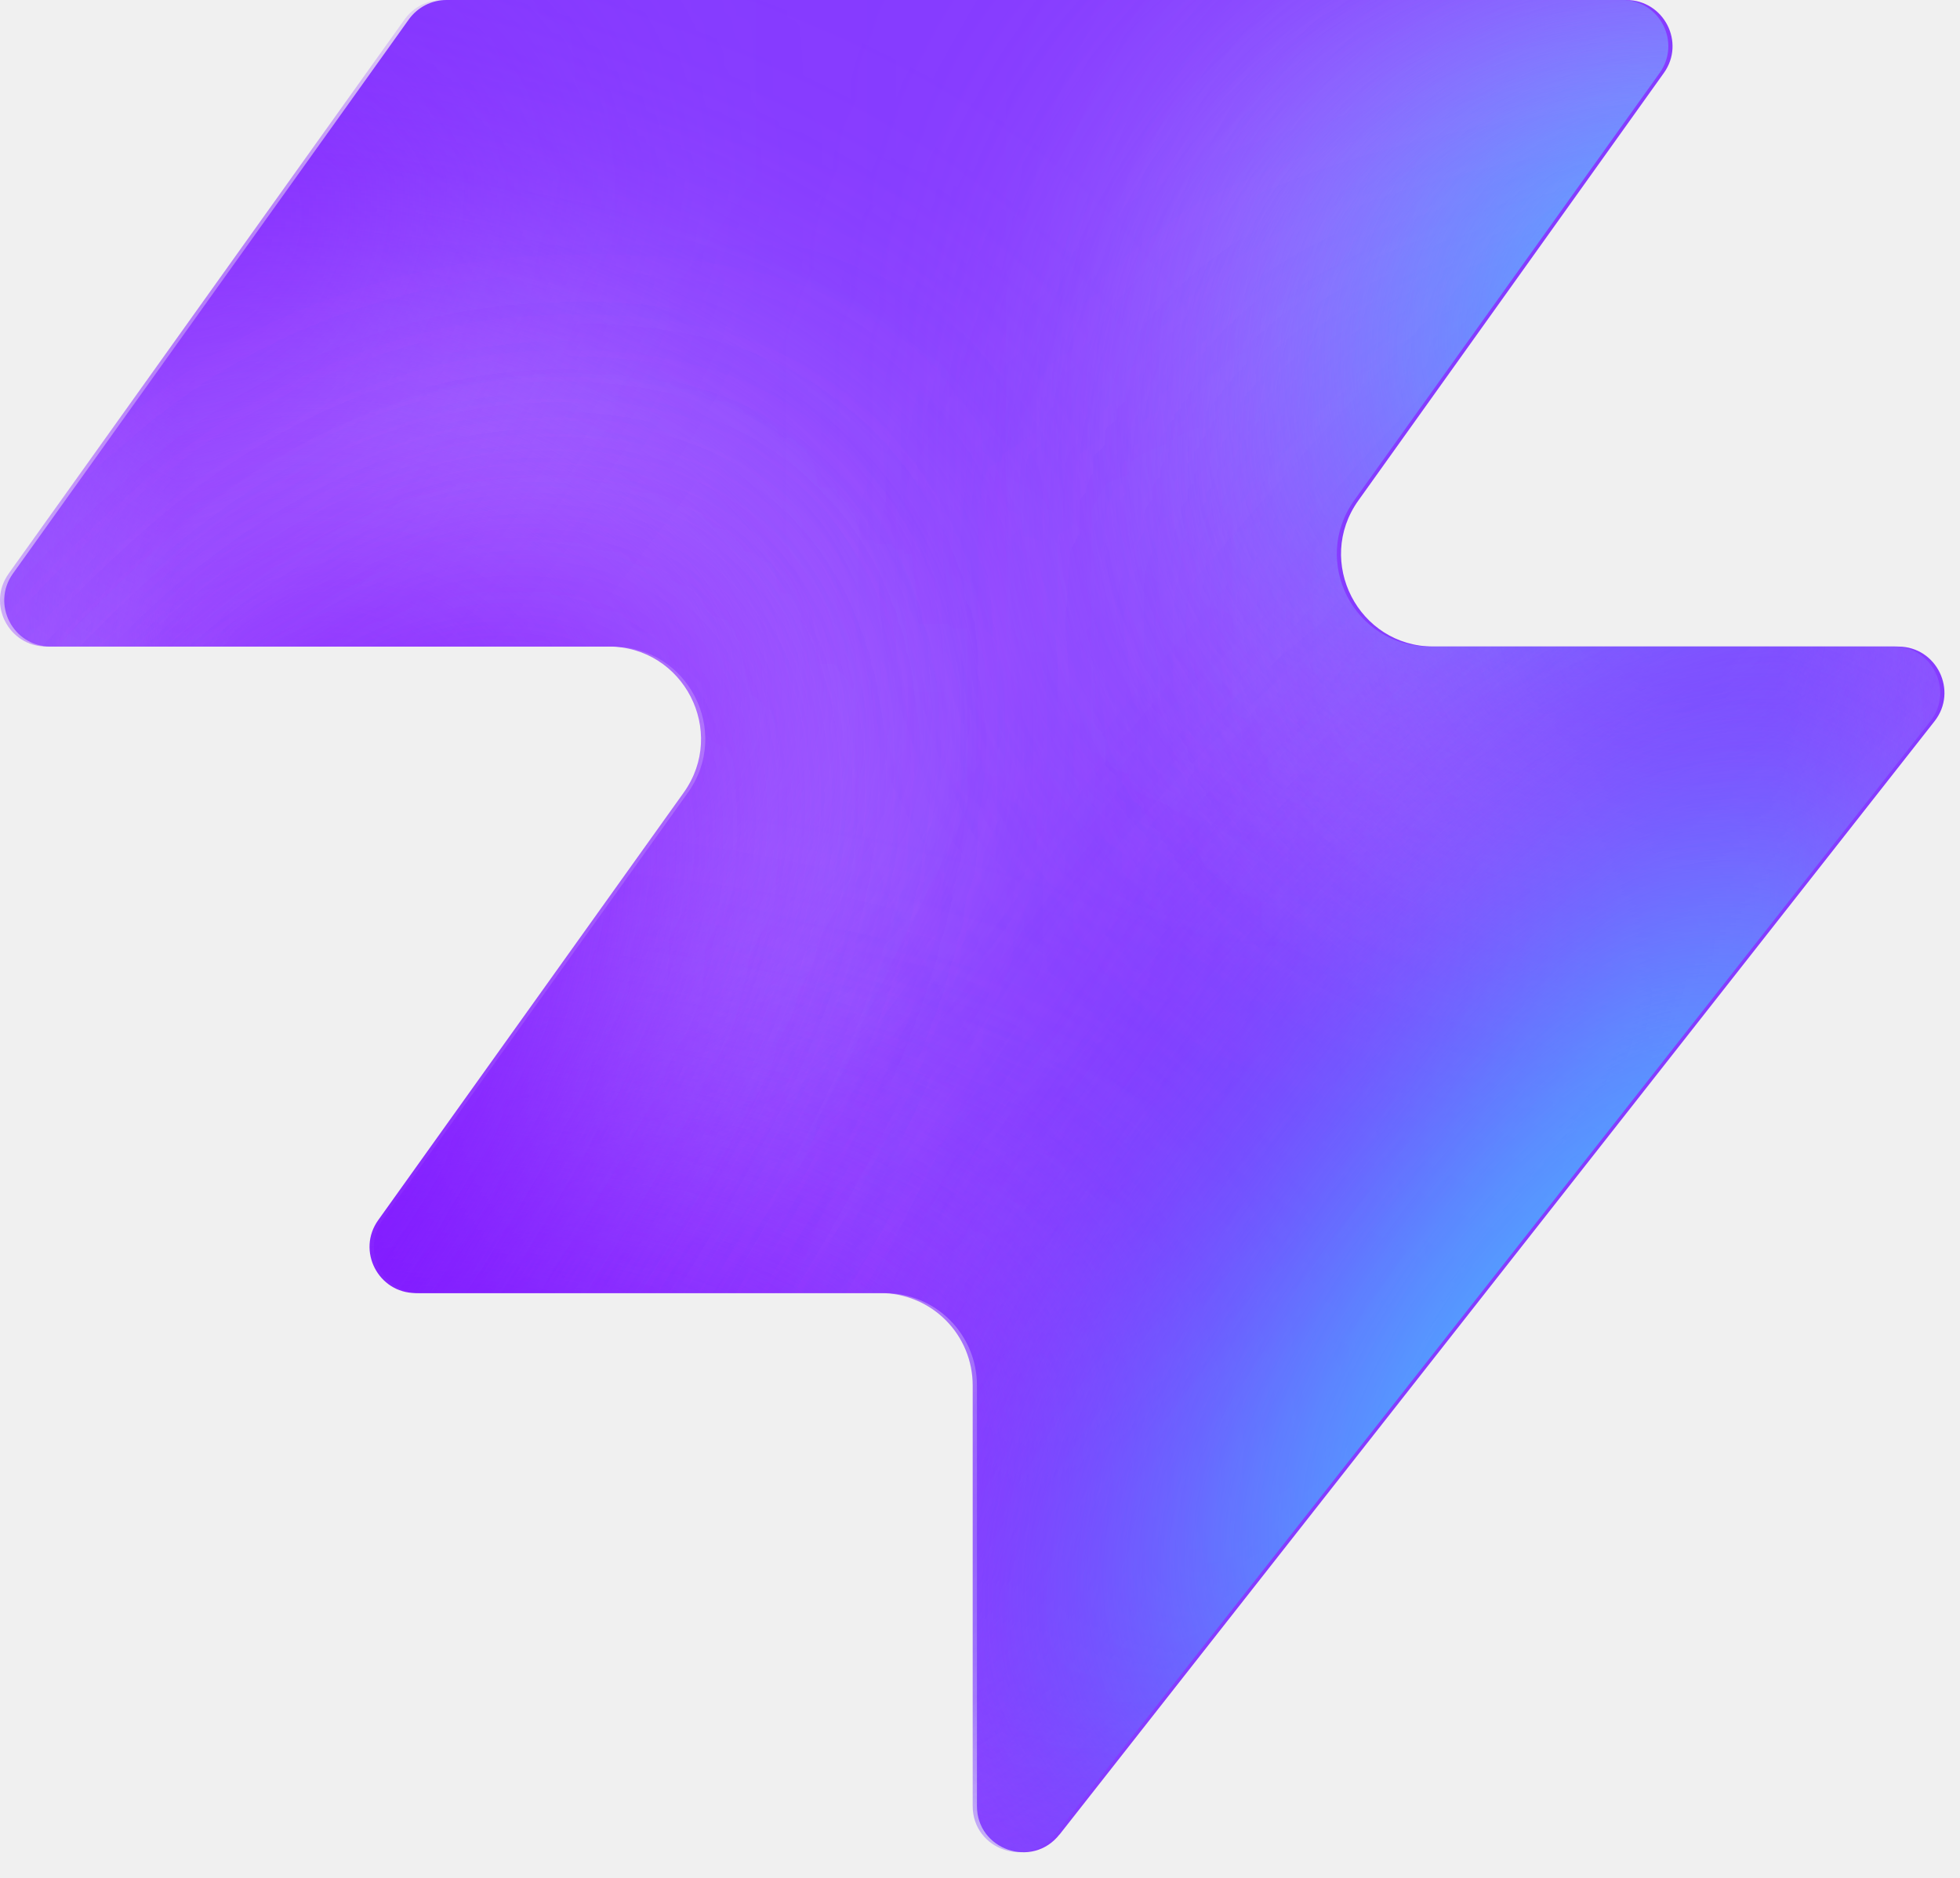
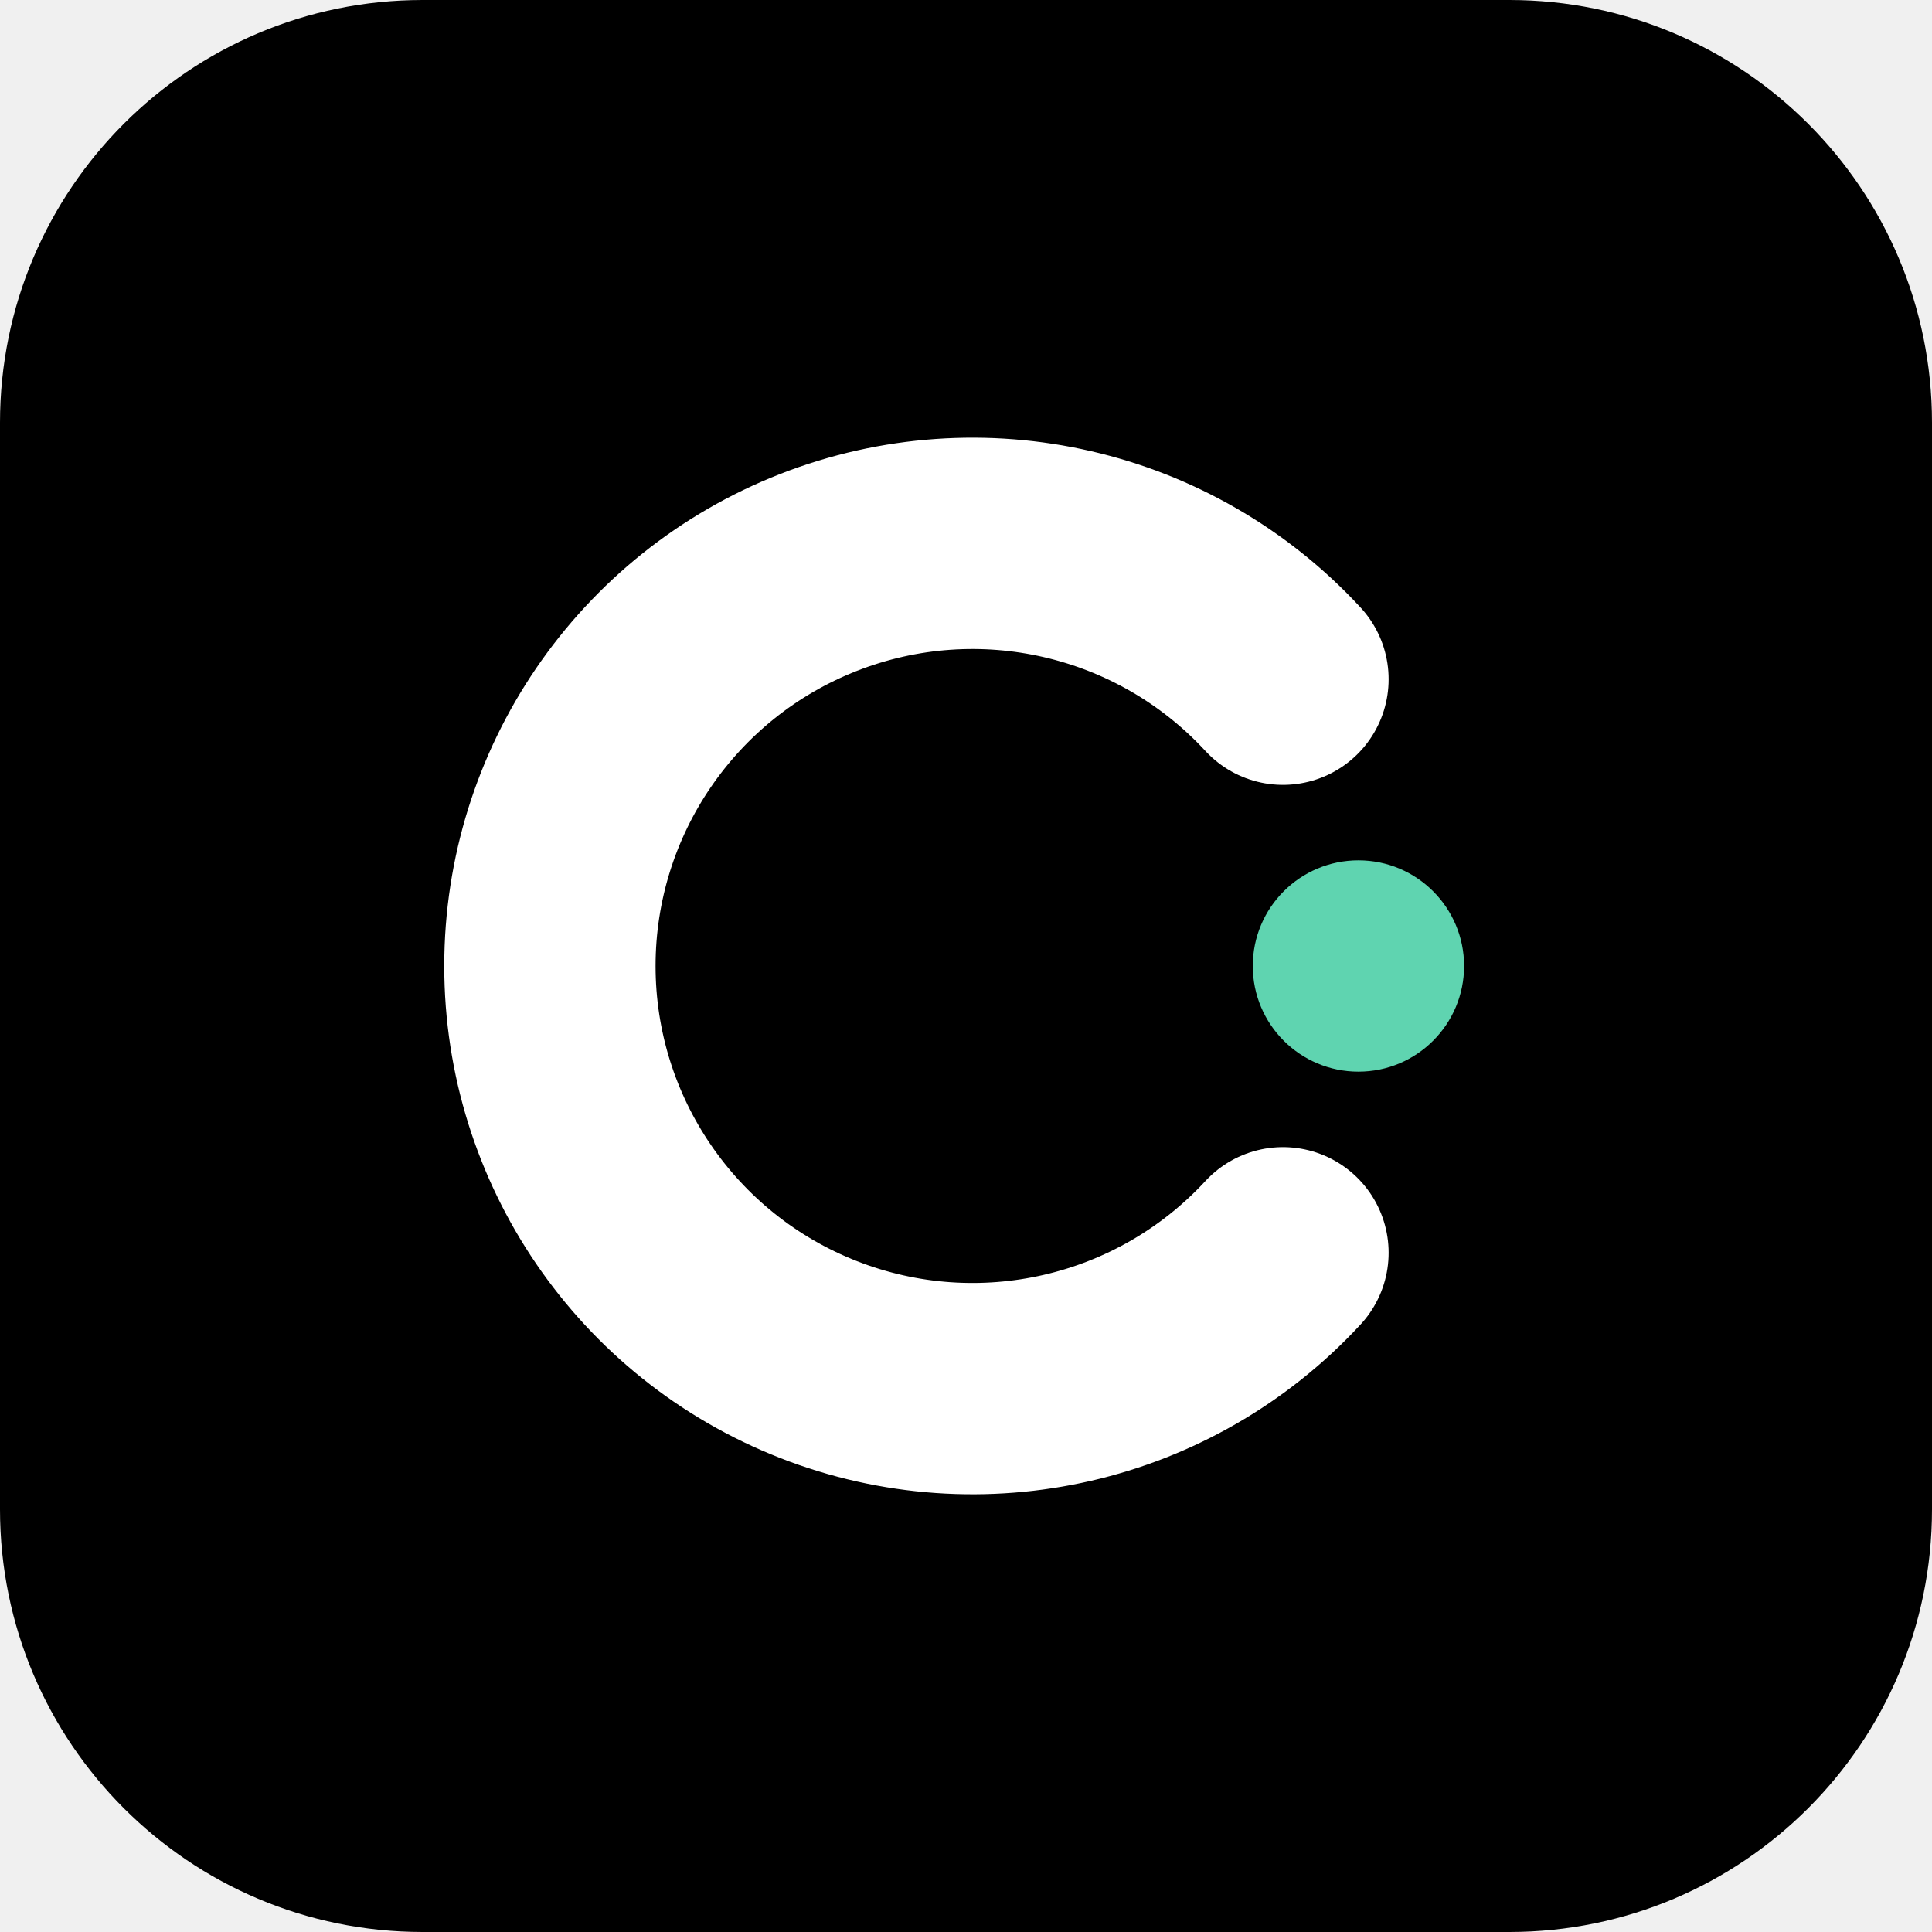
- <svg xmlns="http://www.w3.org/2000/svg" width="48" height="46" fill="none" viewBox="0 0 48 46">
-   <path fill="#863bff" d="M25.946 44.938c-.664.845-2.021.375-2.021-.698V33.937a2.26 2.26 0 0 0-2.262-2.262H10.287c-.92 0-1.456-1.04-.92-1.788l7.48-10.471c1.07-1.497 0-3.578-1.842-3.578H1.237c-.92 0-1.456-1.04-.92-1.788L10.013.474c.214-.297.556-.474.92-.474h28.894c.92 0 1.456 1.04.92 1.788l-7.48 10.471c-1.07 1.498 0 3.579 1.842 3.579h11.377c.943 0 1.473 1.088.89 1.83L25.947 44.94z" style="fill:#863bff;fill:color(display-p3 .525 .23 1);fill-opacity:1" />
-   <mask id="a" width="48" height="46" x="0" y="0" maskUnits="userSpaceOnUse" style="mask-type:alpha">
-     <path fill="#000" d="M25.842 44.938c-.664.844-2.021.375-2.021-.698V33.937a2.26 2.26 0 0 0-2.262-2.262H10.183c-.92 0-1.456-1.04-.92-1.788l7.48-10.471c1.07-1.498 0-3.579-1.842-3.579H1.133c-.92 0-1.456-1.04-.92-1.787L9.91.473c.214-.297.556-.474.92-.474h28.894c.92 0 1.456 1.04.92 1.788l-7.48 10.471c-1.07 1.498 0 3.578 1.842 3.578h11.377c.943 0 1.473 1.088.89 1.832L25.843 44.94z" style="fill:#000;fill-opacity:1" />
-   </mask>
-   <g mask="url(#a)">
-     <g filter="url(#b)">
-       <ellipse cx="5.508" cy="14.704" fill="#ede6ff" rx="5.508" ry="14.704" style="fill:#ede6ff;fill:color(display-p3 .927 .903 1);fill-opacity:1" transform="matrix(.00324 1 1 -.00324 -4.47 31.516)" />
-     </g>
-     <g filter="url(#c)">
-       <ellipse cx="10.399" cy="29.851" fill="#ede6ff" rx="10.399" ry="29.851" style="fill:#ede6ff;fill:color(display-p3 .927 .903 1);fill-opacity:1" transform="matrix(.00324 1 1 -.00324 -39.328 7.883)" />
-     </g>
-     <g filter="url(#d)">
-       <ellipse cx="5.508" cy="30.487" fill="#7e14ff" rx="5.508" ry="30.487" style="fill:#7e14ff;fill:color(display-p3 .492 .077 1);fill-opacity:1" transform="rotate(89.814 -25.913 -14.639)scale(1 -1)" />
-     </g>
-     <g filter="url(#e)">
-       <ellipse cx="5.508" cy="30.599" fill="#7e14ff" rx="5.508" ry="30.599" style="fill:#7e14ff;fill:color(display-p3 .492 .077 1);fill-opacity:1" transform="rotate(89.814 -32.644 -3.334)scale(1 -1)" />
-     </g>
-     <g filter="url(#f)">
-       <ellipse cx="5.508" cy="30.599" fill="#7e14ff" rx="5.508" ry="30.599" style="fill:#7e14ff;fill:color(display-p3 .492 .077 1);fill-opacity:1" transform="matrix(.00324 1 1 -.00324 -34.34 30.47)" />
-     </g>
-     <g filter="url(#g)">
-       <ellipse cx="14.072" cy="22.078" fill="#ede6ff" rx="14.072" ry="22.078" style="fill:#ede6ff;fill:color(display-p3 .927 .903 1);fill-opacity:1" transform="rotate(93.35 24.506 48.493)scale(-1 1)" />
-     </g>
-     <g filter="url(#h)">
-       <ellipse cx="3.47" cy="21.501" fill="#7e14ff" rx="3.47" ry="21.501" style="fill:#7e14ff;fill:color(display-p3 .492 .077 1);fill-opacity:1" transform="rotate(89.009 28.708 47.59)scale(-1 1)" />
-     </g>
-     <g filter="url(#i)">
-       <ellipse cx="3.47" cy="21.501" fill="#7e14ff" rx="3.47" ry="21.501" style="fill:#7e14ff;fill:color(display-p3 .492 .077 1);fill-opacity:1" transform="rotate(89.009 28.708 47.59)scale(-1 1)" />
-     </g>
-     <g filter="url(#j)">
-       <ellipse cx=".387" cy="8.972" fill="#7e14ff" rx="4.407" ry="29.108" style="fill:#7e14ff;fill:color(display-p3 .492 .077 1);fill-opacity:1" transform="rotate(39.51 .387 8.972)" />
-     </g>
-     <g filter="url(#k)">
-       <ellipse cx="47.523" cy="-6.092" fill="#7e14ff" rx="4.407" ry="29.108" style="fill:#7e14ff;fill:color(display-p3 .492 .077 1);fill-opacity:1" transform="rotate(37.892 47.523 -6.092)" />
-     </g>
-     <g filter="url(#l)">
-       <ellipse cx="41.412" cy="6.333" fill="#47bfff" rx="5.971" ry="9.665" style="fill:#47bfff;fill:color(display-p3 .28 .748 1);fill-opacity:1" transform="rotate(37.892 41.412 6.333)" />
-     </g>
-     <g filter="url(#m)">
-       <ellipse cx="-1.879" cy="38.332" fill="#7e14ff" rx="4.407" ry="29.108" style="fill:#7e14ff;fill:color(display-p3 .492 .077 1);fill-opacity:1" transform="rotate(37.892 -1.88 38.332)" />
-     </g>
-     <g filter="url(#n)">
-       <ellipse cx="-1.879" cy="38.332" fill="#7e14ff" rx="4.407" ry="29.108" style="fill:#7e14ff;fill:color(display-p3 .492 .077 1);fill-opacity:1" transform="rotate(37.892 -1.88 38.332)" />
-     </g>
-     <g filter="url(#o)">
-       <ellipse cx="35.651" cy="29.907" fill="#7e14ff" rx="4.407" ry="29.108" style="fill:#7e14ff;fill:color(display-p3 .492 .077 1);fill-opacity:1" transform="rotate(37.892 35.651 29.907)" />
-     </g>
-     <g filter="url(#p)">
-       <ellipse cx="38.418" cy="32.4" fill="#47bfff" rx="5.971" ry="15.297" style="fill:#47bfff;fill:color(display-p3 .28 .748 1);fill-opacity:1" transform="rotate(37.892 38.418 32.4)" />
-     </g>
-   </g>
-   <defs>
-     <filter id="b" width="60.045" height="41.654" x="-19.77" y="16.149" color-interpolation-filters="sRGB" filterUnits="userSpaceOnUse">
-       <feFlood flood-opacity="0" result="BackgroundImageFix" />
-       <feBlend in="SourceGraphic" in2="BackgroundImageFix" result="shape" />
-       <feGaussianBlur result="effect1_foregroundBlur_2002_17158" stdDeviation="7.659" />
-     </filter>
-     <filter id="c" width="90.34" height="51.437" x="-54.613" y="-7.533" color-interpolation-filters="sRGB" filterUnits="userSpaceOnUse">
-       <feFlood flood-opacity="0" result="BackgroundImageFix" />
-       <feBlend in="SourceGraphic" in2="BackgroundImageFix" result="shape" />
-       <feGaussianBlur result="effect1_foregroundBlur_2002_17158" stdDeviation="7.659" />
-     </filter>
-     <filter id="d" width="79.355" height="29.4" x="-49.64" y="2.03" color-interpolation-filters="sRGB" filterUnits="userSpaceOnUse">
-       <feFlood flood-opacity="0" result="BackgroundImageFix" />
-       <feBlend in="SourceGraphic" in2="BackgroundImageFix" result="shape" />
-       <feGaussianBlur result="effect1_foregroundBlur_2002_17158" stdDeviation="4.596" />
-     </filter>
-     <filter id="e" width="79.579" height="29.4" x="-45.045" y="20.029" color-interpolation-filters="sRGB" filterUnits="userSpaceOnUse">
-       <feFlood flood-opacity="0" result="BackgroundImageFix" />
-       <feBlend in="SourceGraphic" in2="BackgroundImageFix" result="shape" />
-       <feGaussianBlur result="effect1_foregroundBlur_2002_17158" stdDeviation="4.596" />
-     </filter>
-     <filter id="f" width="79.579" height="29.4" x="-43.513" y="21.178" color-interpolation-filters="sRGB" filterUnits="userSpaceOnUse">
-       <feFlood flood-opacity="0" result="BackgroundImageFix" />
-       <feBlend in="SourceGraphic" in2="BackgroundImageFix" result="shape" />
-       <feGaussianBlur result="effect1_foregroundBlur_2002_17158" stdDeviation="4.596" />
-     </filter>
-     <filter id="g" width="74.749" height="58.852" x="15.756" y="-17.901" color-interpolation-filters="sRGB" filterUnits="userSpaceOnUse">
-       <feFlood flood-opacity="0" result="BackgroundImageFix" />
-       <feBlend in="SourceGraphic" in2="BackgroundImageFix" result="shape" />
-       <feGaussianBlur result="effect1_foregroundBlur_2002_17158" stdDeviation="7.659" />
-     </filter>
-     <filter id="h" width="61.377" height="25.362" x="23.548" y="2.284" color-interpolation-filters="sRGB" filterUnits="userSpaceOnUse">
-       <feFlood flood-opacity="0" result="BackgroundImageFix" />
-       <feBlend in="SourceGraphic" in2="BackgroundImageFix" result="shape" />
-       <feGaussianBlur result="effect1_foregroundBlur_2002_17158" stdDeviation="4.596" />
-     </filter>
-     <filter id="i" width="61.377" height="25.362" x="23.548" y="2.284" color-interpolation-filters="sRGB" filterUnits="userSpaceOnUse">
-       <feFlood flood-opacity="0" result="BackgroundImageFix" />
-       <feBlend in="SourceGraphic" in2="BackgroundImageFix" result="shape" />
-       <feGaussianBlur result="effect1_foregroundBlur_2002_17158" stdDeviation="4.596" />
-     </filter>
-     <filter id="j" width="56.045" height="63.649" x="-27.636" y="-22.853" color-interpolation-filters="sRGB" filterUnits="userSpaceOnUse">
-       <feFlood flood-opacity="0" result="BackgroundImageFix" />
-       <feBlend in="SourceGraphic" in2="BackgroundImageFix" result="shape" />
-       <feGaussianBlur result="effect1_foregroundBlur_2002_17158" stdDeviation="4.596" />
-     </filter>
-     <filter id="k" width="54.814" height="64.646" x="20.116" y="-38.415" color-interpolation-filters="sRGB" filterUnits="userSpaceOnUse">
-       <feFlood flood-opacity="0" result="BackgroundImageFix" />
-       <feBlend in="SourceGraphic" in2="BackgroundImageFix" result="shape" />
-       <feGaussianBlur result="effect1_foregroundBlur_2002_17158" stdDeviation="4.596" />
-     </filter>
-     <filter id="l" width="33.541" height="35.313" x="24.641" y="-11.323" color-interpolation-filters="sRGB" filterUnits="userSpaceOnUse">
-       <feFlood flood-opacity="0" result="BackgroundImageFix" />
-       <feBlend in="SourceGraphic" in2="BackgroundImageFix" result="shape" />
-       <feGaussianBlur result="effect1_foregroundBlur_2002_17158" stdDeviation="4.596" />
-     </filter>
-     <filter id="m" width="54.814" height="64.646" x="-29.286" y="6.009" color-interpolation-filters="sRGB" filterUnits="userSpaceOnUse">
-       <feFlood flood-opacity="0" result="BackgroundImageFix" />
-       <feBlend in="SourceGraphic" in2="BackgroundImageFix" result="shape" />
-       <feGaussianBlur result="effect1_foregroundBlur_2002_17158" stdDeviation="4.596" />
-     </filter>
-     <filter id="n" width="54.814" height="64.646" x="-29.286" y="6.009" color-interpolation-filters="sRGB" filterUnits="userSpaceOnUse">
-       <feFlood flood-opacity="0" result="BackgroundImageFix" />
-       <feBlend in="SourceGraphic" in2="BackgroundImageFix" result="shape" />
-       <feGaussianBlur result="effect1_foregroundBlur_2002_17158" stdDeviation="4.596" />
-     </filter>
-     <filter id="o" width="54.814" height="64.646" x="8.244" y="-2.416" color-interpolation-filters="sRGB" filterUnits="userSpaceOnUse">
-       <feFlood flood-opacity="0" result="BackgroundImageFix" />
-       <feBlend in="SourceGraphic" in2="BackgroundImageFix" result="shape" />
-       <feGaussianBlur result="effect1_foregroundBlur_2002_17158" stdDeviation="4.596" />
-     </filter>
-     <filter id="p" width="39.409" height="43.623" x="18.713" y="10.588" color-interpolation-filters="sRGB" filterUnits="userSpaceOnUse">
-       <feFlood flood-opacity="0" result="BackgroundImageFix" />
-       <feBlend in="SourceGraphic" in2="BackgroundImageFix" result="shape" />
-       <feGaussianBlur result="effect1_foregroundBlur_2002_17158" stdDeviation="4.596" />
-     </filter>
-   </defs>
+ <svg xmlns="http://www.w3.org/2000/svg" viewBox="0 0 64 64">
+   <rect width="64" height="64" rx="14" fill="#000000" />
+   <path d="M42.5 22.5a14 14 0 1 0 0 19" fill="none" stroke="#ffffff" stroke-width="7" stroke-linecap="round" />
+   <circle cx="45" cy="32" r="3.5" fill="#5fd4b0" />
</svg>
